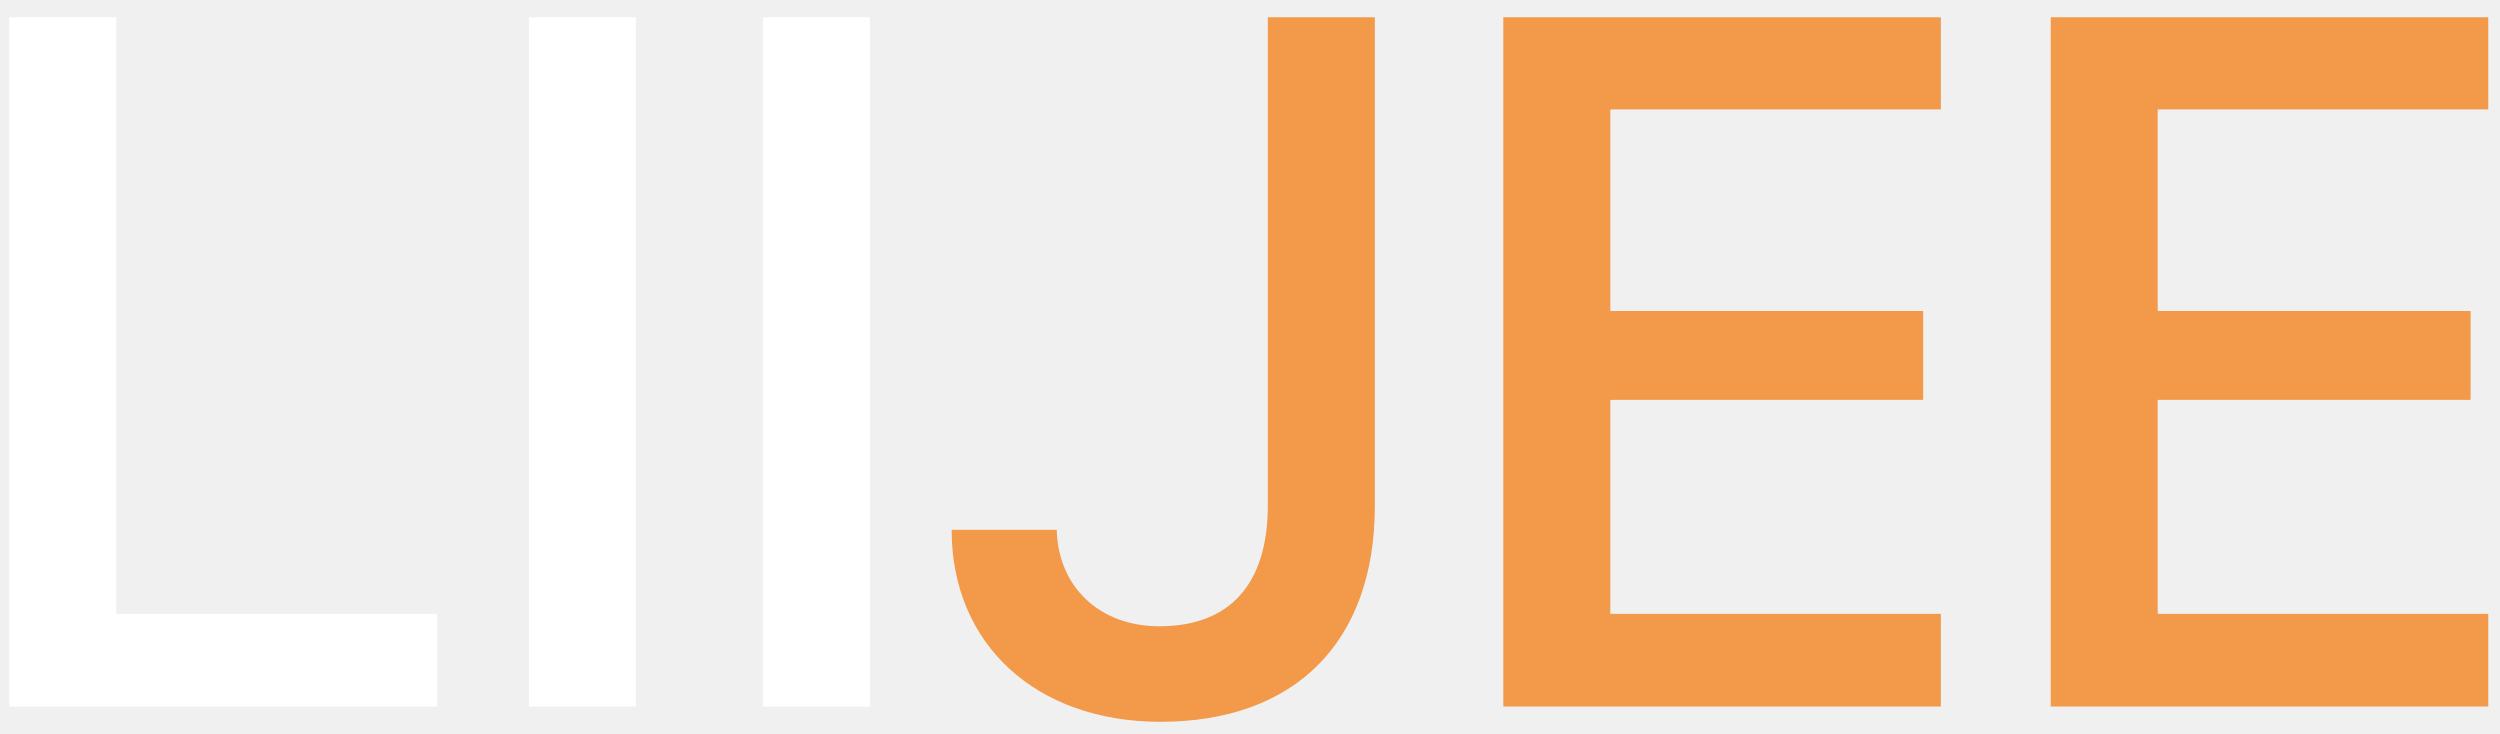
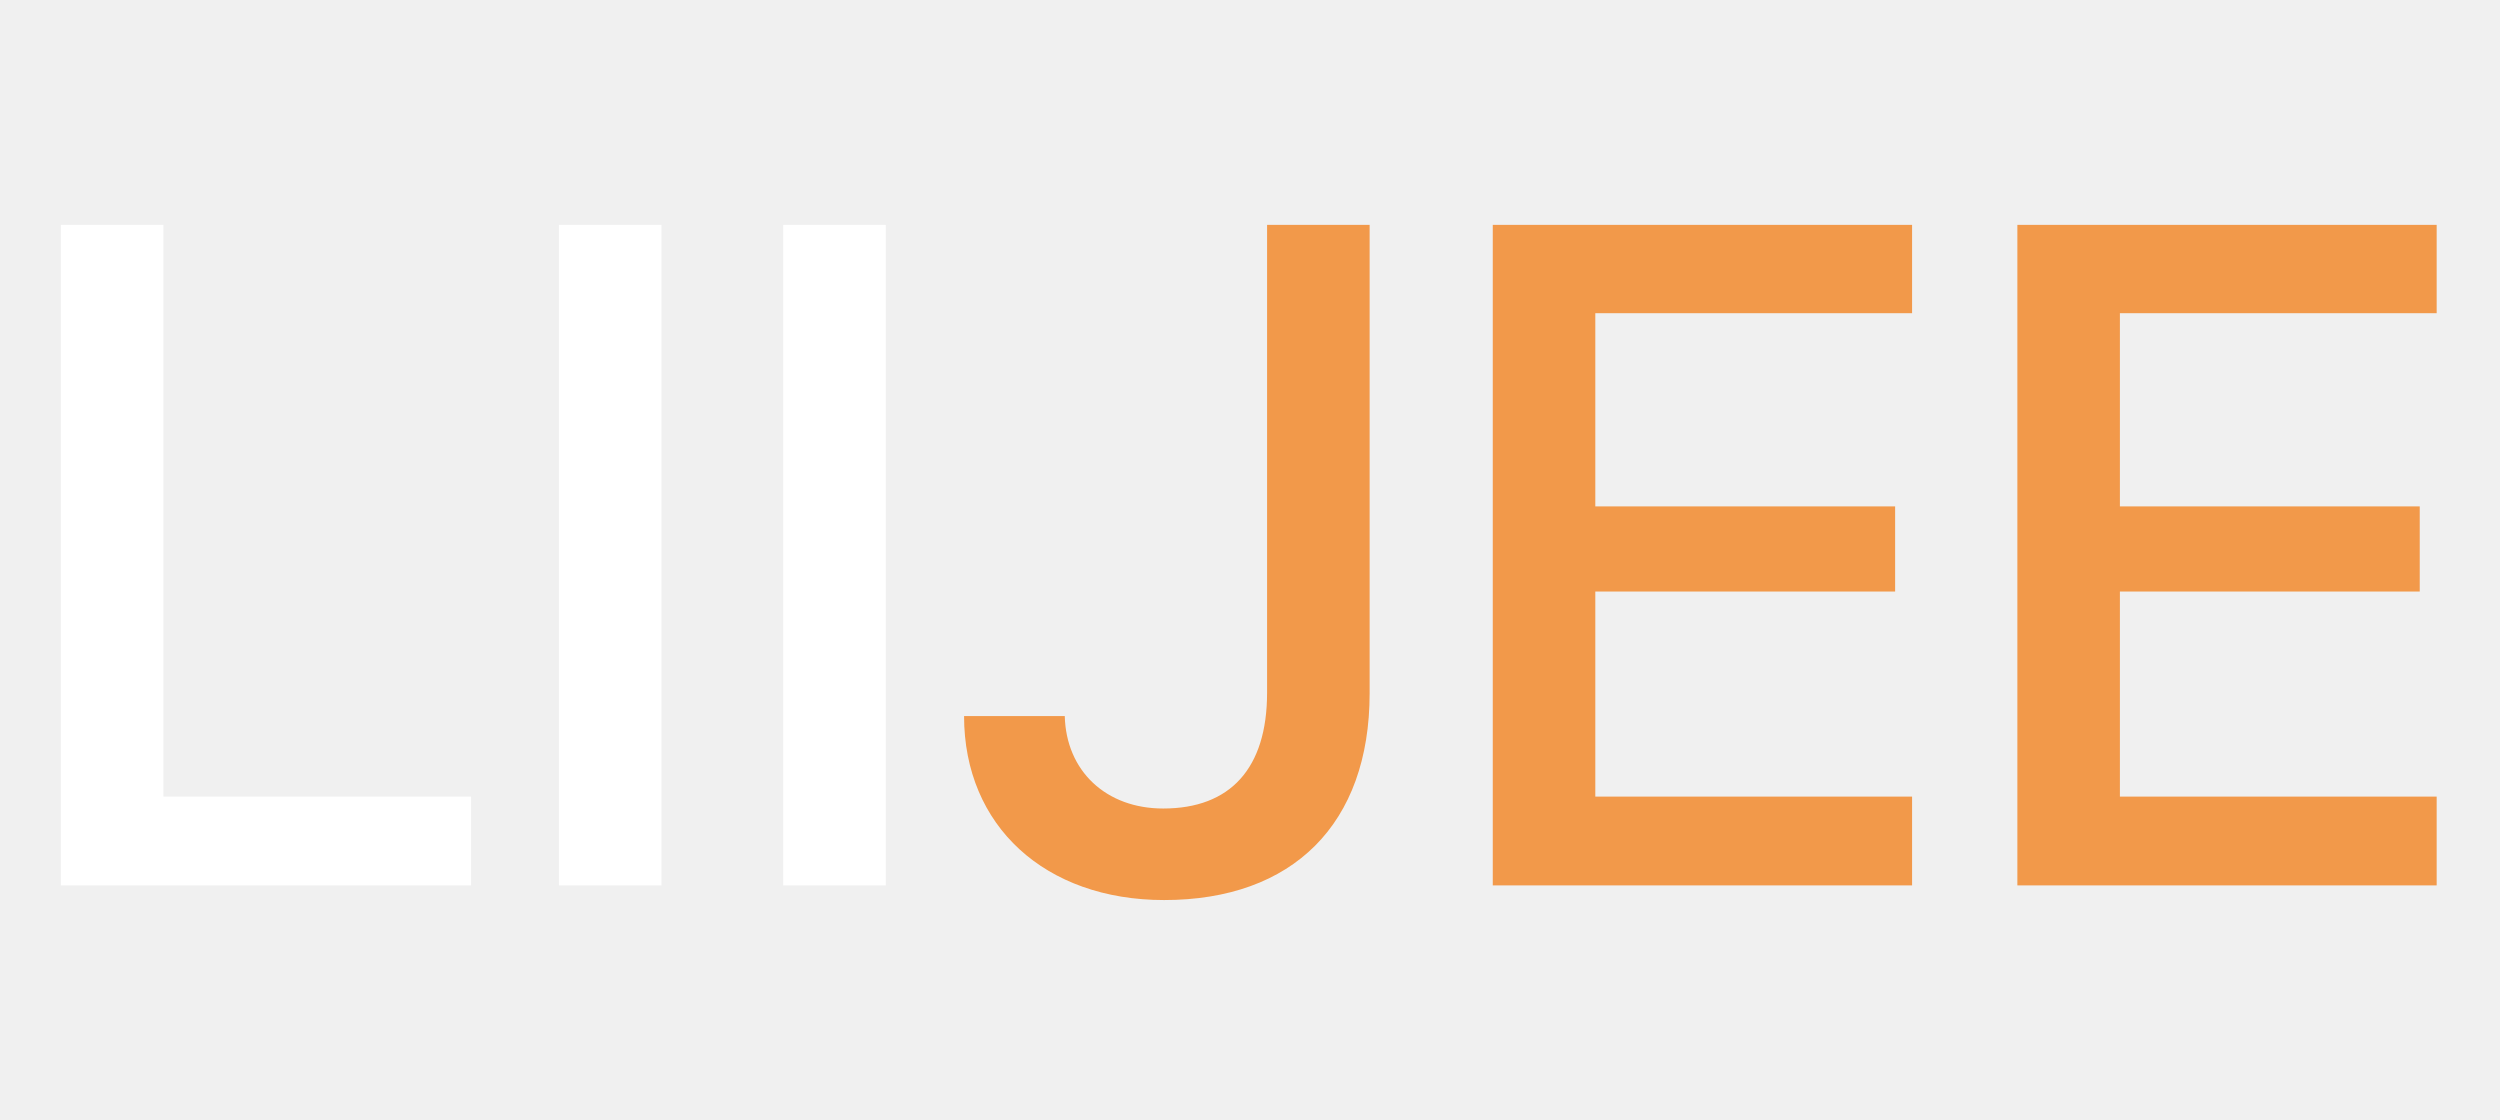
- <svg xmlns="http://www.w3.org/2000/svg" width="92" height="27" viewBox="0 0 92 27" fill="none">
-   <path d="M16.088 22.59H4.275V0.635H0.338V26H16.088V22.59ZM23.4 26V0.635H19.463V26H23.4ZM32.014 26V0.635H28.076V26H32.014Z" fill="white" />
-   <path d="M35.02 19.496C35.02 23.715 38.131 26.562 42.701 26.562C47.641 26.562 50.594 23.645 50.594 18.617V0.635H46.656V18.6C46.656 21.5 45.25 23.047 42.666 23.047C40.469 23.047 38.94 21.605 38.887 19.496H35.02ZM71.424 22.59H59.26V14.715H70.773V11.445H59.26V4.027H71.424V0.635H55.322V26H71.424V22.59ZM91.568 22.59H79.404V14.715H90.918V11.445H79.404V4.027H91.568V0.635H75.467V26H91.568V22.59Z" fill="#F2994A" />
+ <svg xmlns="http://www.w3.org/2000/svg" width="96" height="43" viewBox="0 0 96 43" fill="none">
+   <path d="M18.088 30.59H6.275V8.635H2.338V34H18.088V30.59ZM25.4 34V8.635H21.463V34H25.4ZM34.014 34V8.635H30.076V34H34.014Z" fill="#ffffff" />
+   <path d="M37.02 27.496C37.02 31.715 40.131 34.562 44.701 34.562C49.641 34.562 52.594 31.645 52.594 26.617V8.635H48.656V26.6C48.656 29.5 47.25 31.047 44.666 31.047C42.469 31.047 40.94 29.605 40.887 27.496H37.02ZM73.424 30.59H61.26V22.715H72.773V19.445H61.26V12.027H73.424V8.635H57.322V34H73.424V30.59ZM93.568 30.59H81.404V22.715H92.918V19.445H81.404V12.027H93.568V8.635H77.467V34H93.568V30.59Z" fill="#F2994A" />
</svg>
